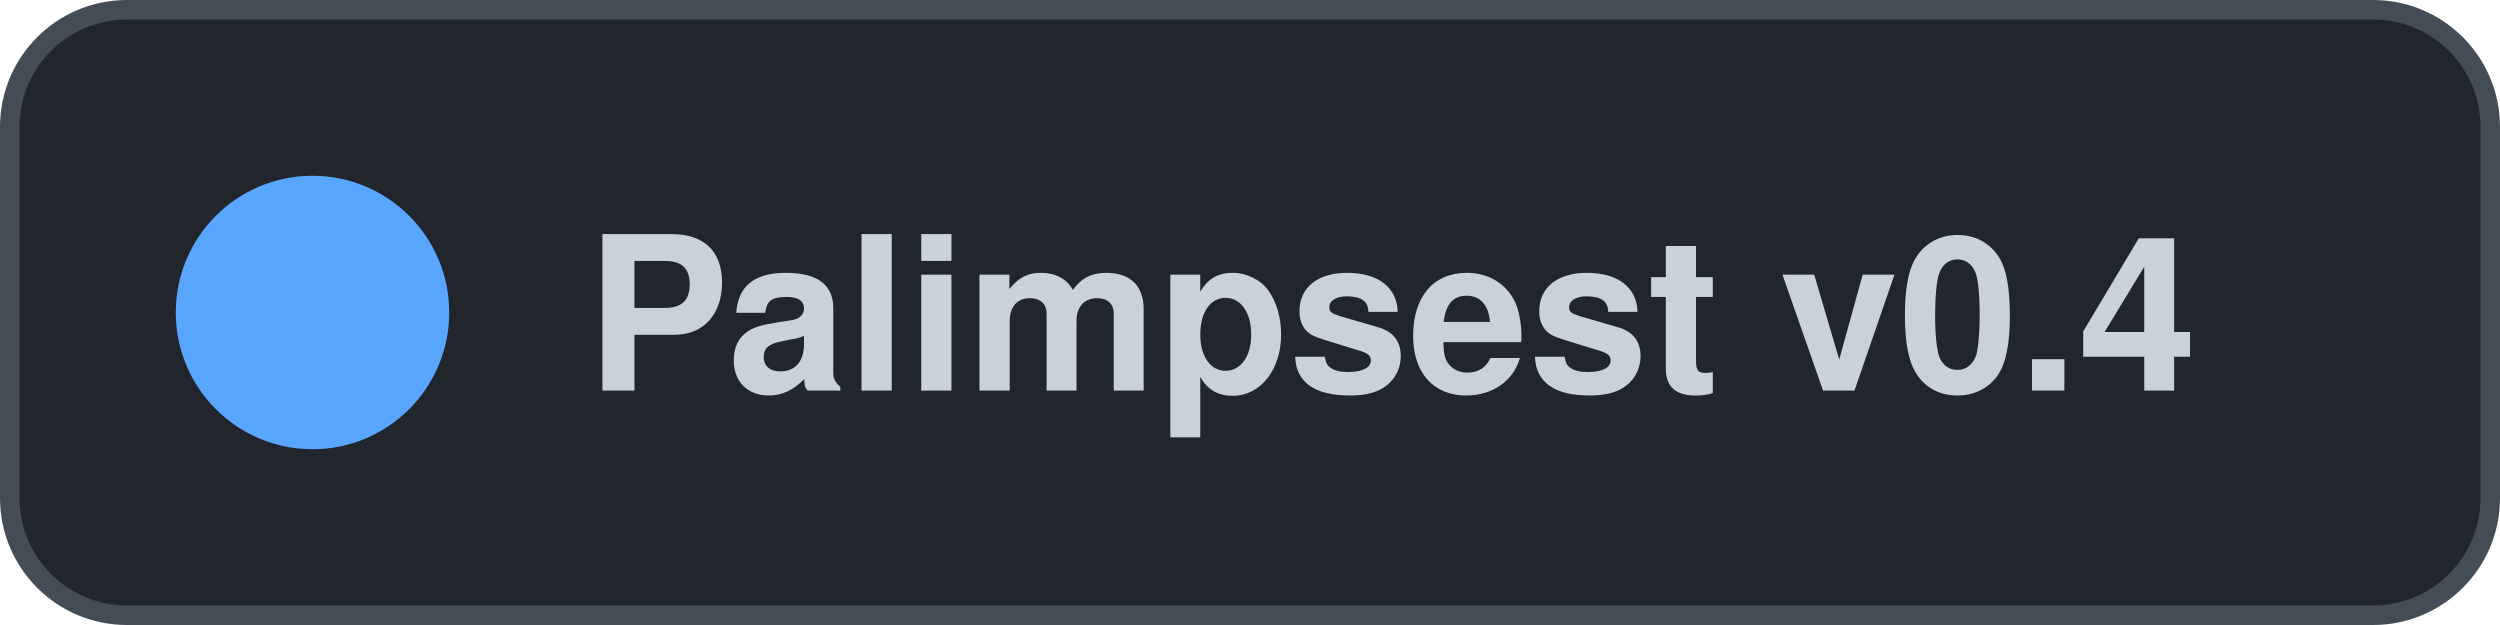
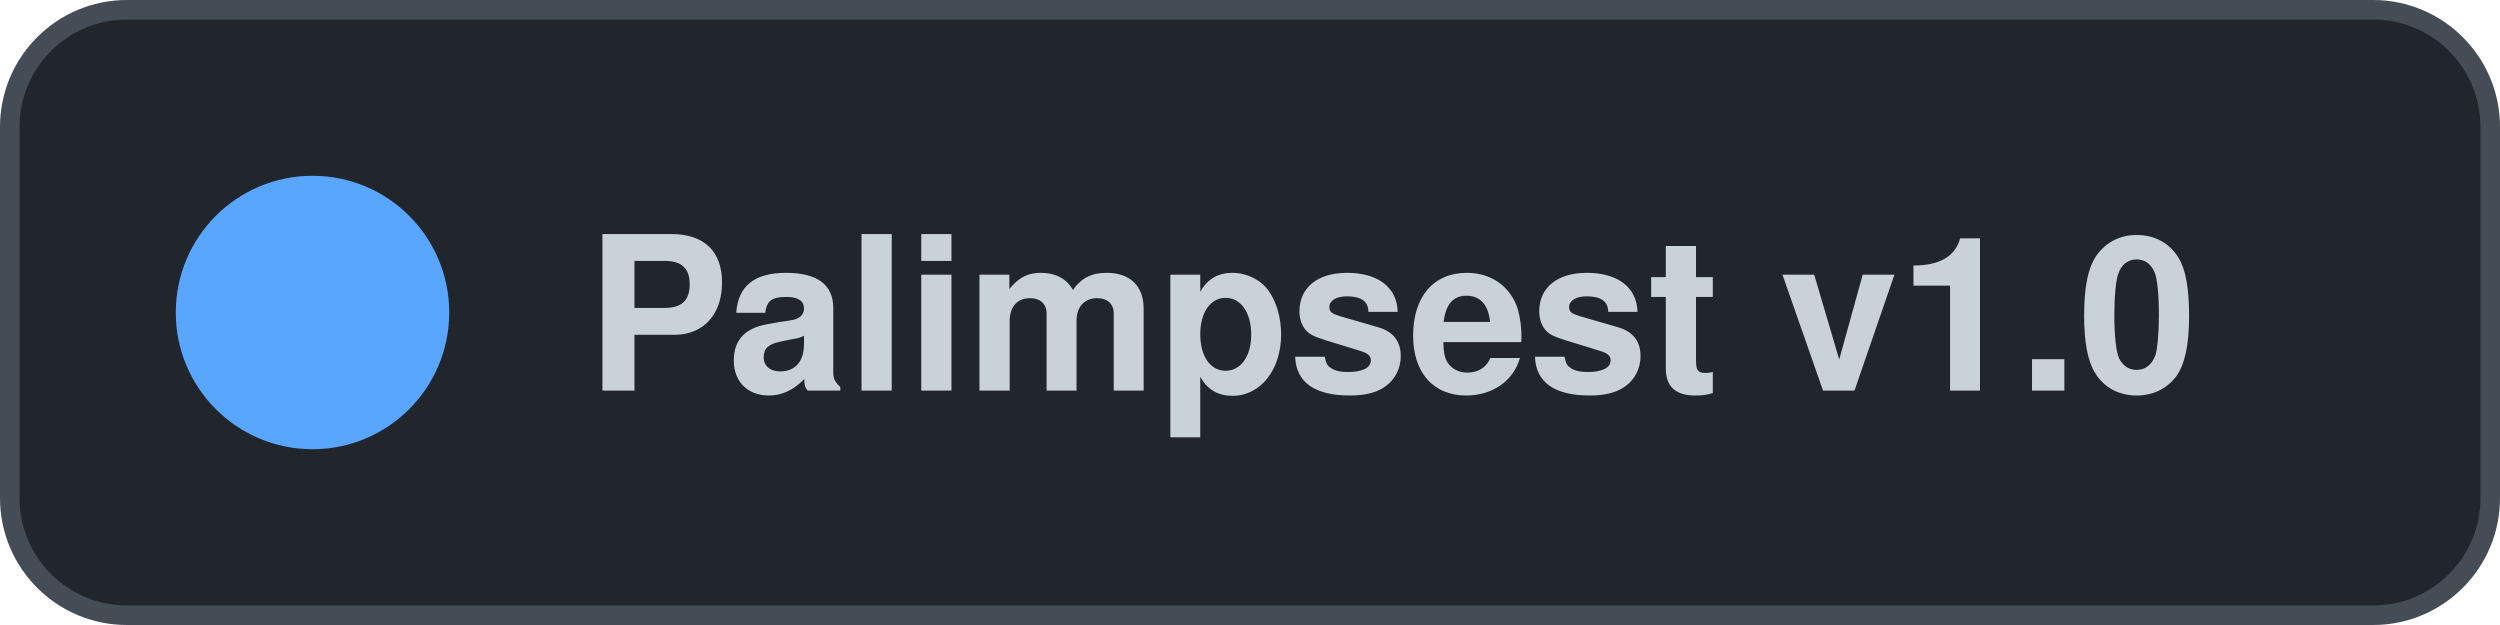
- <svg xmlns="http://www.w3.org/2000/svg" width="128" height="32" viewBox="0 0 128 32" aria-label="Palimpsest License v0.4 Badge">
+ <svg xmlns="http://www.w3.org/2000/svg" width="128" height="32" viewBox="0 0 128 32" aria-label="Palimpsest License v1.0 Badge">
  <style>
    .bg { fill: #21262d; }
    .border { stroke: #444c56; stroke-width: 1; }
    .icon { fill: #58a6ff; }
    .text { font-family: -apple-system, BlinkMacSystemFont, 'Segoe UI', Helvetica, Arial, sans-serif; font-size: 11px; fill: #c9d1d9; font-weight: 600; }
  </style>
  <rect class="bg border" x="0.5" y="0.5" width="127" height="31" rx="6" fill="none" />
  <g transform="translate(8, 8)">
    <circle class="icon" cx="8" cy="8" r="7" />
    <circle class="icon" cx="8" cy="8" r="4.5" opacity="0.5" />
  </g>
-   <text x="30" y="20" class="text">Palimpsest v0.4</text>
+   <text x="30" y="20" class="text">Palimpsest v1.0</text>
</svg>
